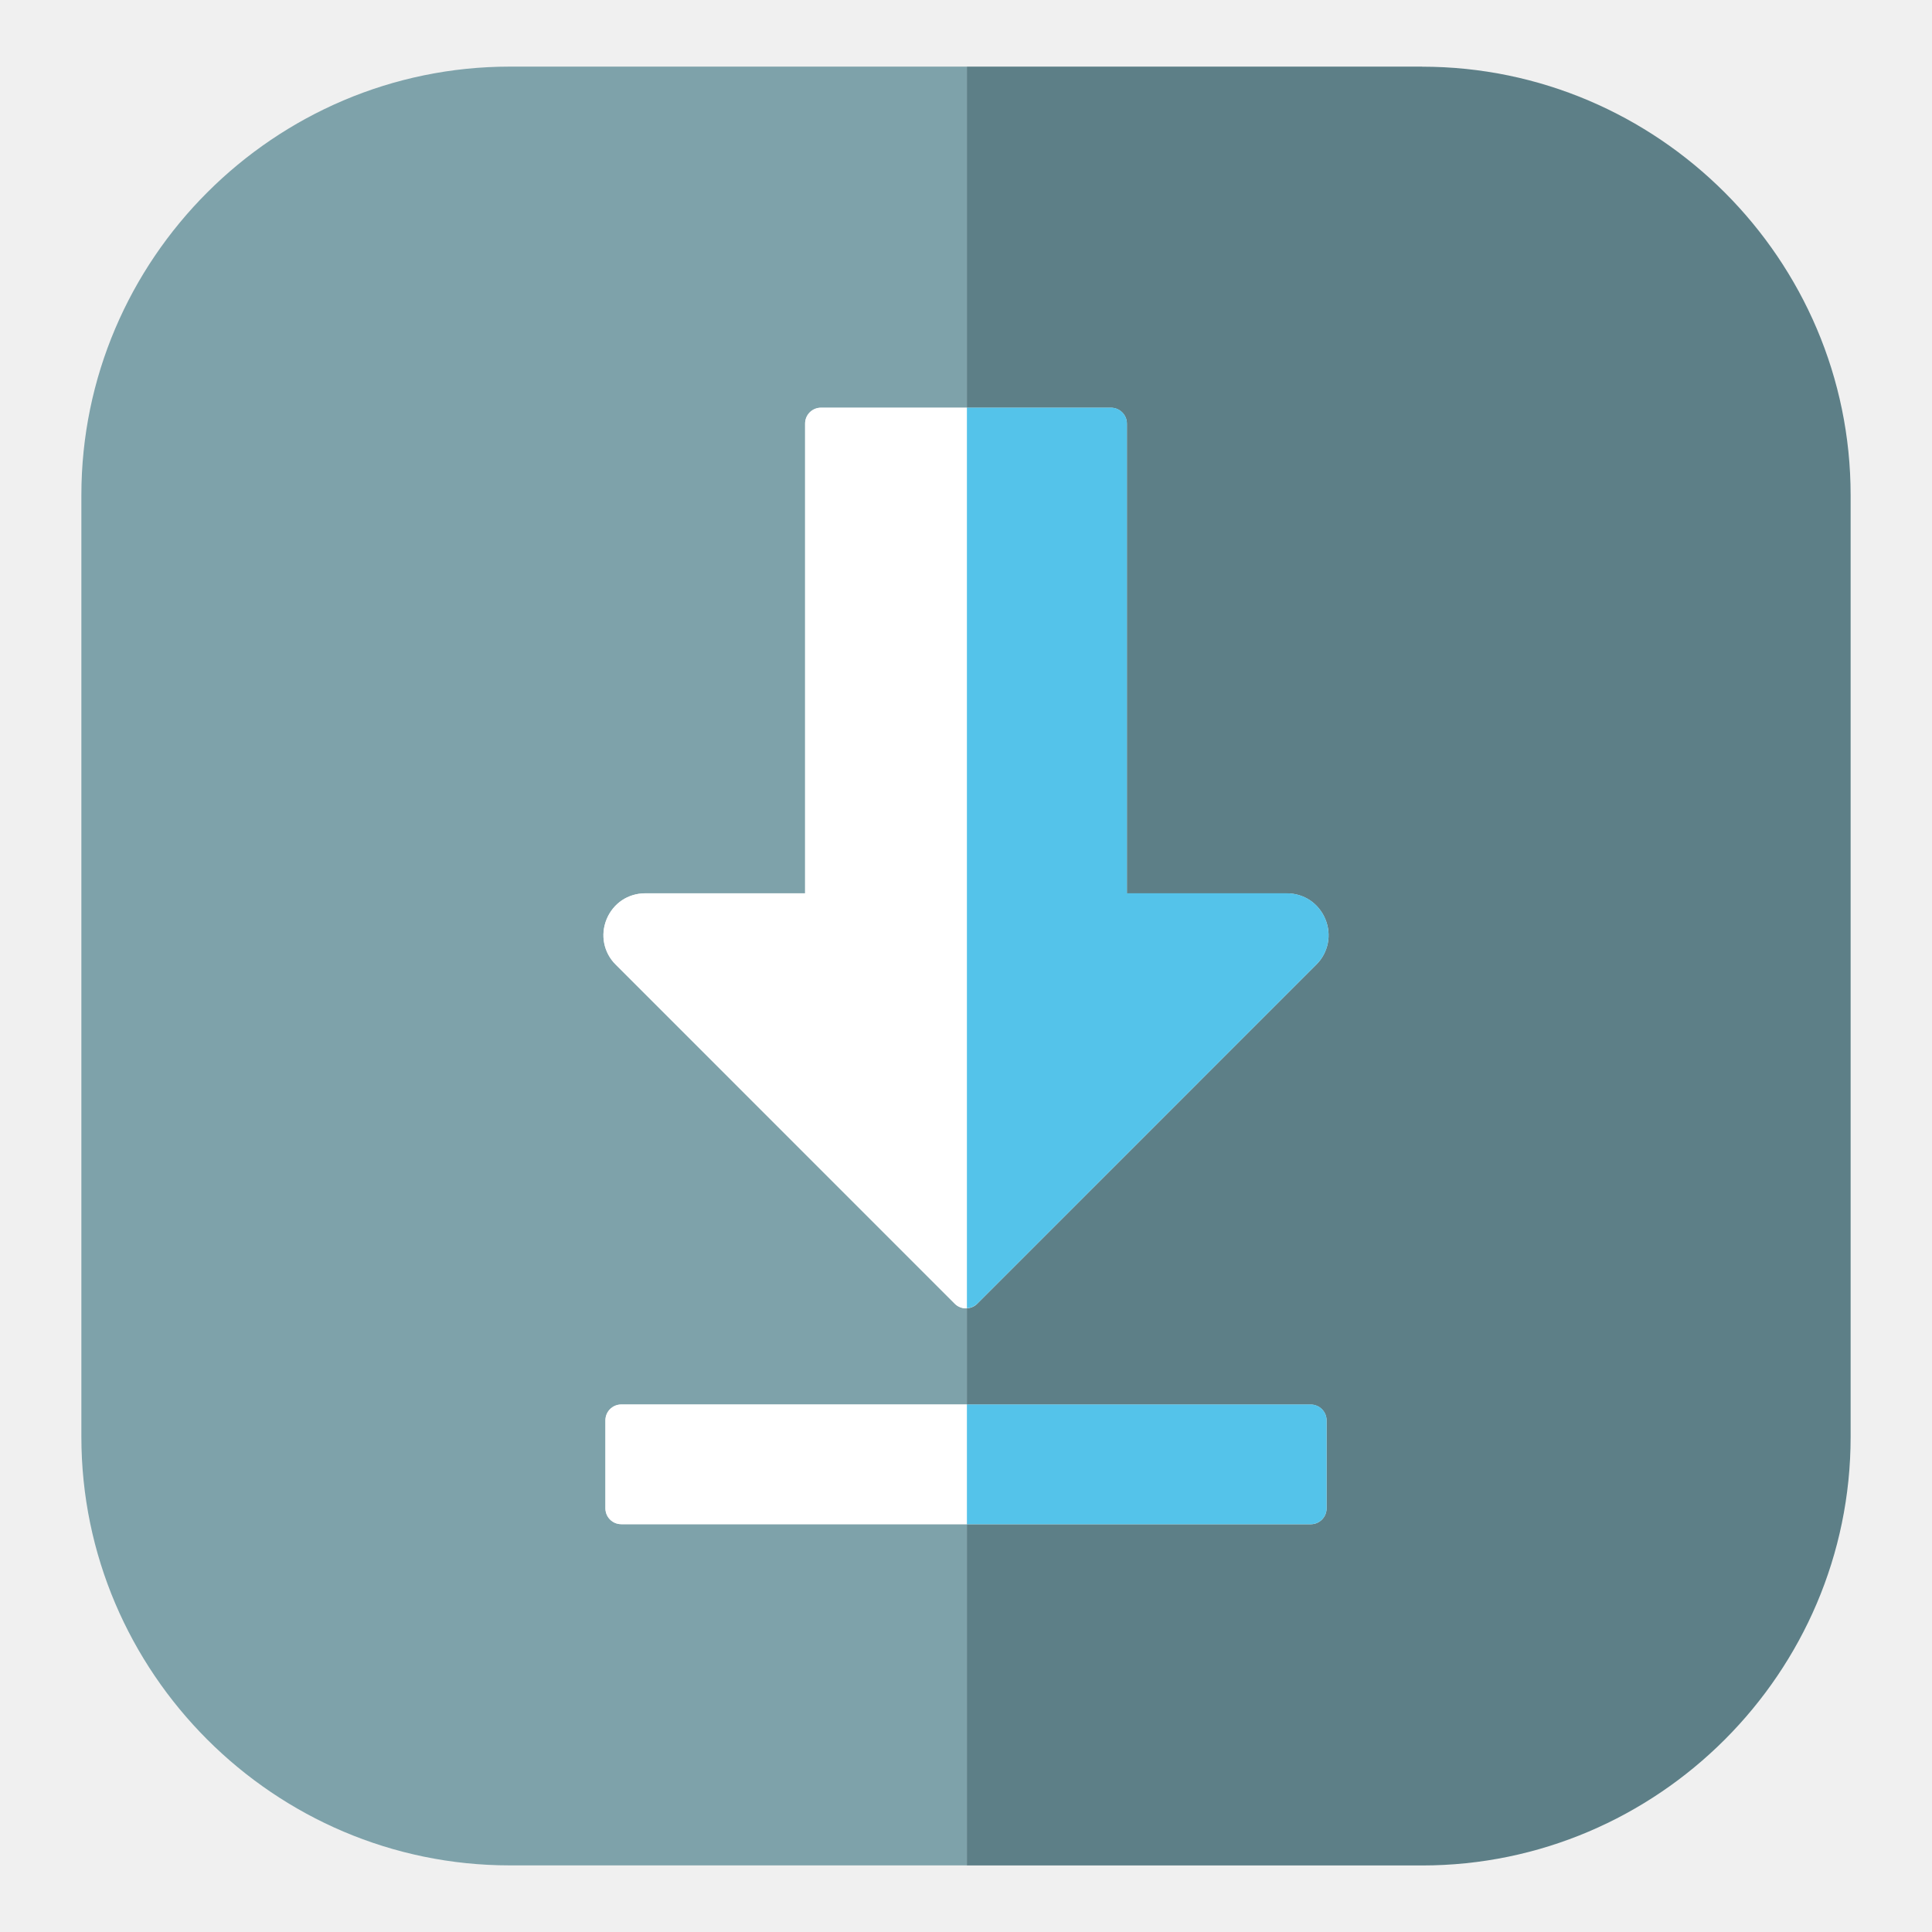
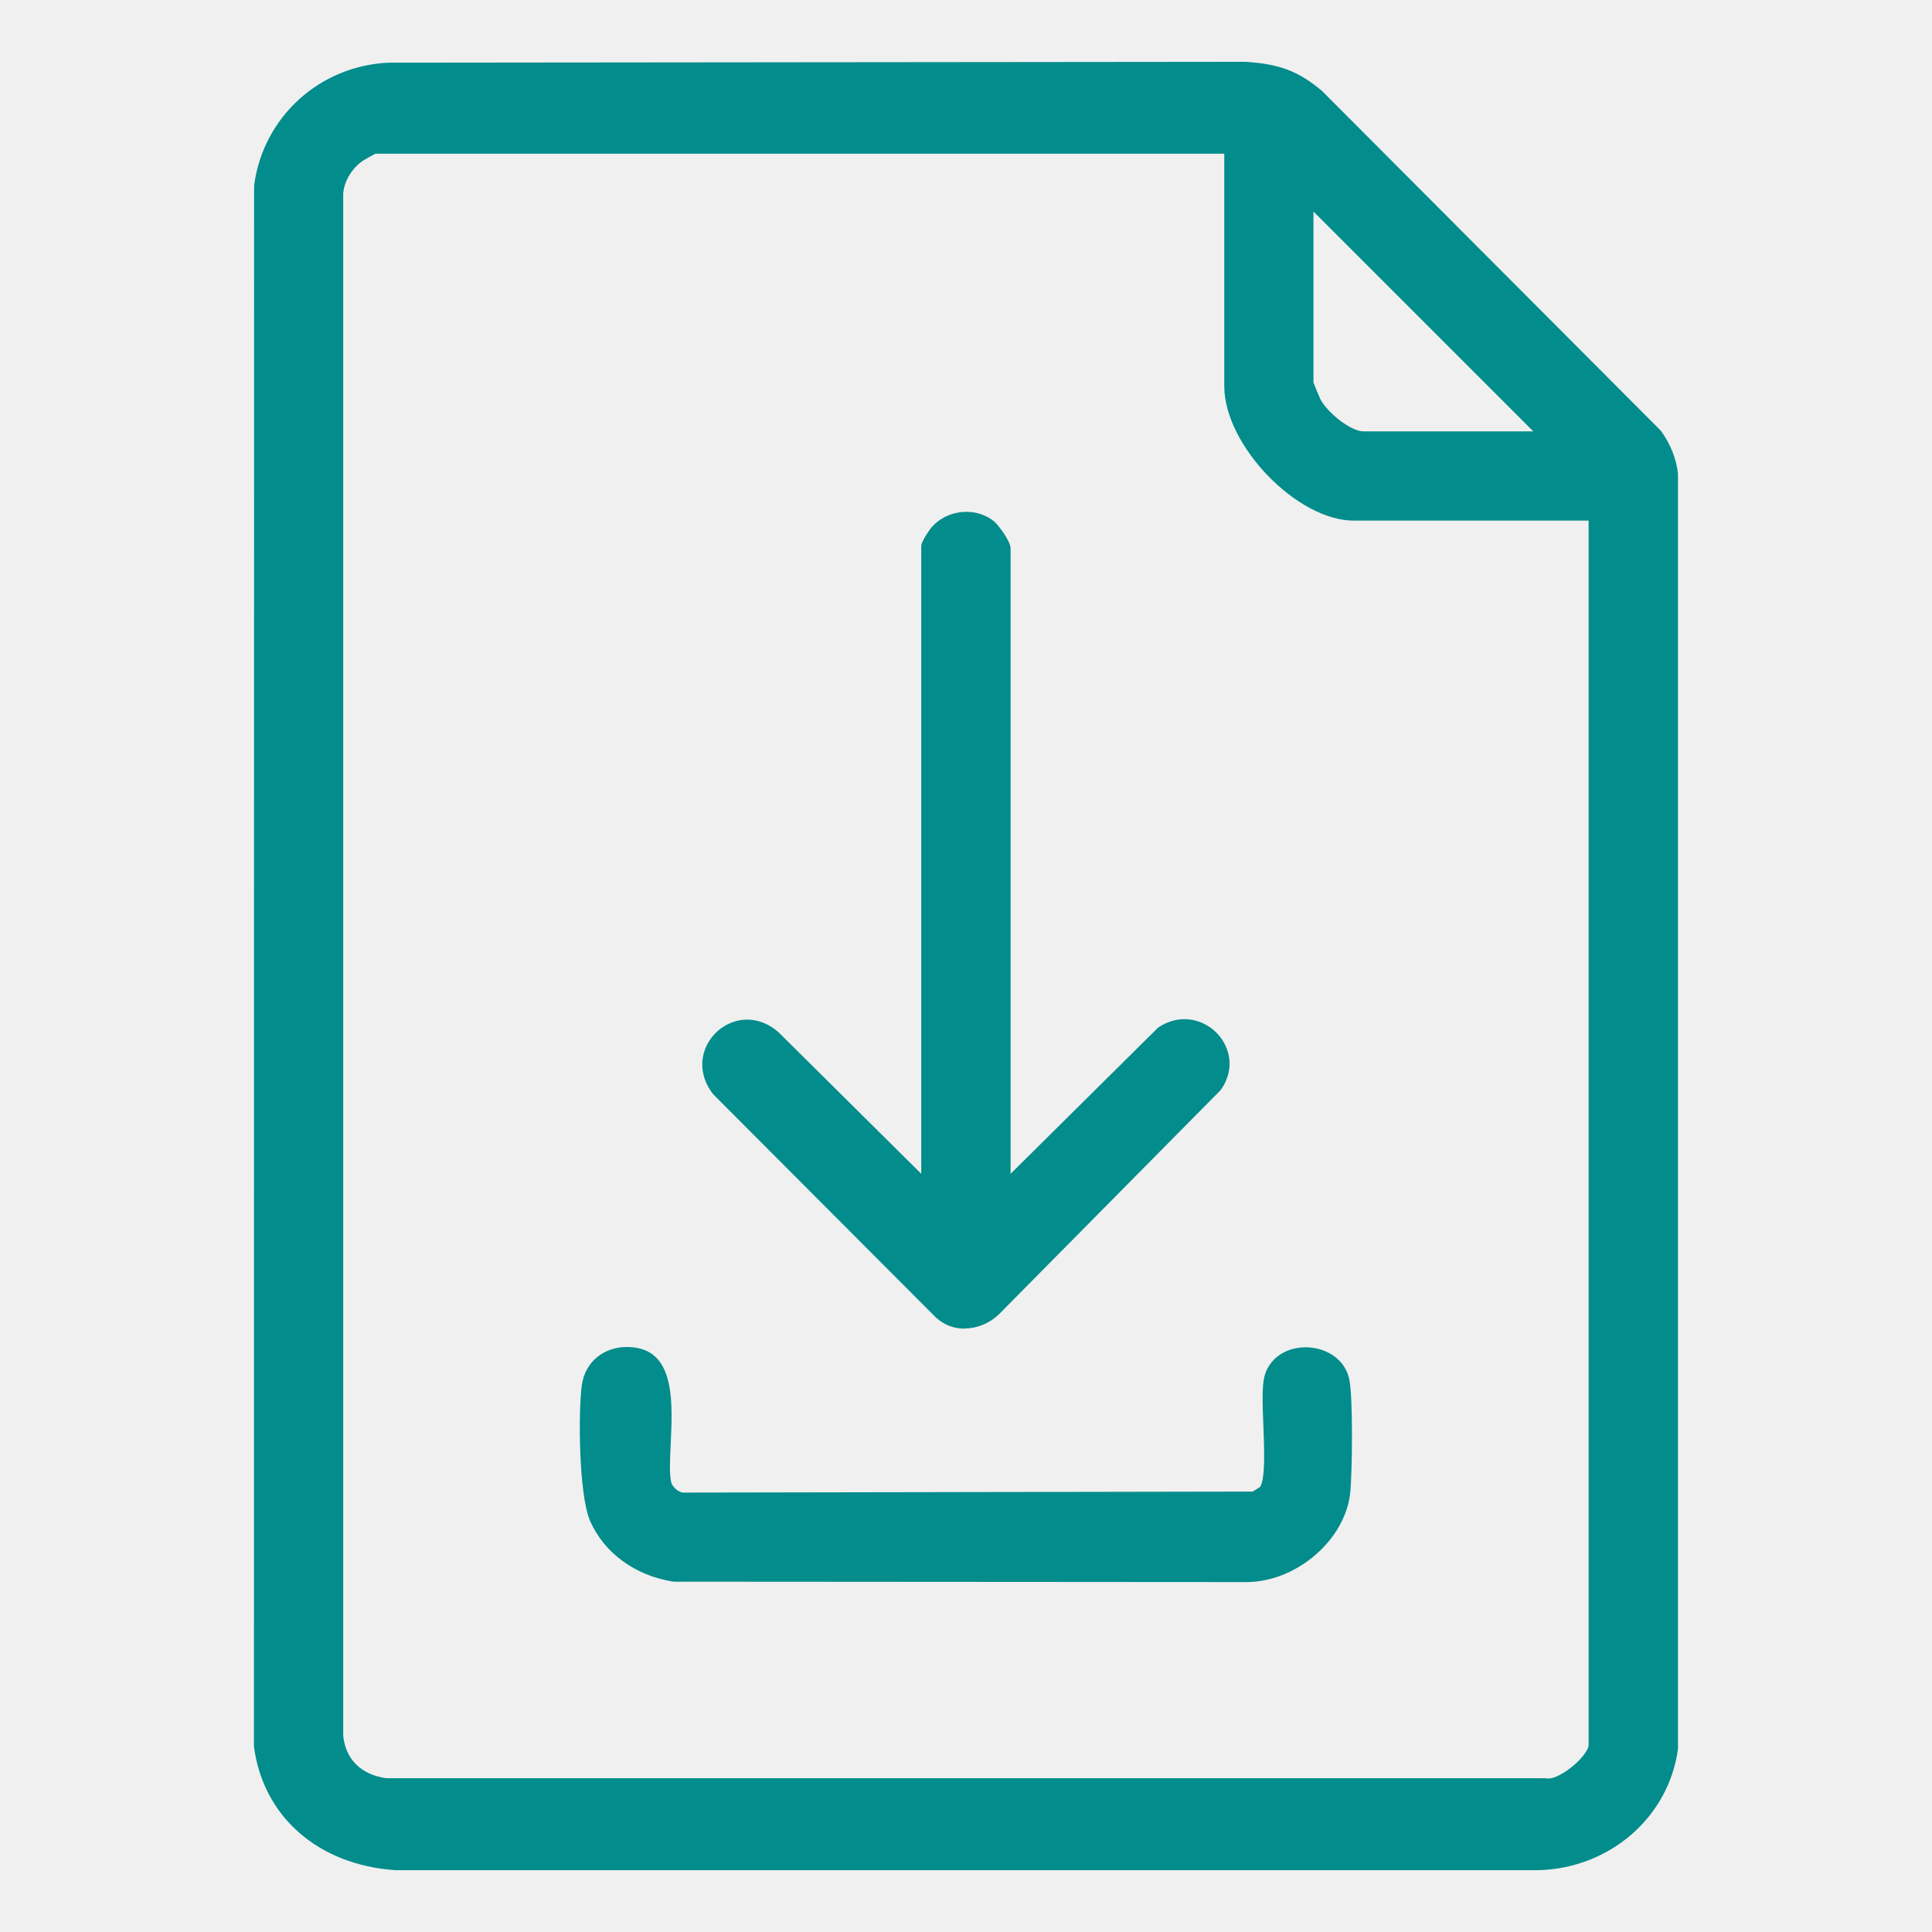
- <svg xmlns="http://www.w3.org/2000/svg" id="uuid-5796ad84-2011-4cf2-a27c-4191faf88e06" data-name="Capa 1" width="250" height="250" viewBox="0 0 250 250">
-   <path d="M80.39,197.23c-1.13,0-2.05-.92-2.05-2.05v-11.39c0-1.13.91-2.05,2.05-2.05h44.72v-12.45c-.56.03-1.13-.16-1.56-.59h0l-43.88-43.89c-.79-.77-1.29-1.74-1.49-2.77-.19-1.01-.1-2.07.32-3.11.43-1.02,1.12-1.86,1.98-2.44.88-.58,1.91-.9,3-.9h20.7v-60.79c0-1.13.92-2.05,2.05-2.05h18.88V8.62h-59.14c-30.49,0-55.44,24.94-55.44,55.44v121.88c0,30.49,24.95,55.44,55.44,55.44h59.14v-44.15h-44.72Z" style="fill: #7ea2aa;" />
-   <path d="M184.03,8.62h-58.92v44.14h18.66c1.12,0,2.05.92,2.05,2.05v60.79h20.7c1.1,0,2.13.32,3,.9.86.58,1.56,1.42,1.98,2.44.43,1.03.52,2.1.32,3.11-.21,1.03-.71,2-1.49,2.77l-43.88,43.89c-.37.37-.85.56-1.34.59v12.45h44.5c1.13,0,2.05.92,2.05,2.05v11.39c0,1.13-.92,2.05-2.05,2.05h-44.5v44.15h58.92c30.49,0,55.44-24.95,55.44-55.44v-121.88c0-30.5-24.95-55.44-55.44-55.44Z" style="fill: #5d7f87;" />
-   <path d="M126.45,168.7l43.88-43.89c.79-.77,1.29-1.74,1.49-2.77.19-1.01.1-2.07-.32-3.11-.43-1.02-1.12-1.86-1.98-2.44-.88-.58-1.91-.9-3-.9h-20.7v-60.79c0-1.13-.93-2.05-2.05-2.05h-18.66v116.53c.49-.03.97-.22,1.34-.59Z" style="fill: #54c3ea;" />
-   <path d="M169.61,197.23c1.13,0,2.05-.92,2.05-2.05v-11.39c0-1.13-.92-2.05-2.05-2.05h-44.5v15.49h44.5Z" style="fill: #54c3ea;" />
-   <path d="M78.34,183.79v11.39c0,1.13.91,2.05,2.05,2.05h44.72v-15.49h-44.72c-1.13,0-2.05.92-2.05,2.05Z" style="fill: #fff;" />
-   <path d="M104.18,54.81v60.79h-20.7c-1.1,0-2.13.32-3,.9-.86.58-1.56,1.42-1.98,2.44-.43,1.03-.52,2.1-.32,3.11.21,1.03.71,2,1.49,2.77l43.88,43.89h0c.43.43,1,.62,1.56.59V52.76h-18.88c-1.13,0-2.05.92-2.05,2.05Z" style="fill: #fff;" />
+ <svg xmlns="http://www.w3.org/2000/svg" id="uuid-a14963d7-5a3c-4309-86fb-f4f0ea06f821" data-name="Capa 1" width="250" height="250" viewBox="0 0 250 250">
+   <path d="M51.22,242c-10-.64-17.18-6.92-18.36-16.01,0-.04,0-.08,0-.13l.02-201.7s0-.08,0-.13c1.14-8.86,8.48-15.55,17.45-15.92l110.84-.11c4.39.27,6.87,1.22,9.88,3.75l43.81,43.93s.07.08.1.12c1.21,1.67,2,3.68,2.17,5.53v164.85s0,.09,0,.14c-1.2,8.81-8.78,15.41-18.01,15.68H51.22ZM200.05,230.12c.05,0,.11,0,.16.01.05,0,.1.01.15.01.78,0,2.1-.69,3.3-1.72,1.32-1.14,1.91-2.19,1.91-2.57V67.37h-30.38c-7.37,0-16.77-9.76-16.77-17.41v-30.07H48.57c-.41.21-1.48.82-1.68.95-1.41,1-2.41,2.72-2.48,4.29v199.44c.28,3.05,2.32,5.1,5.6,5.53h150.04ZM169.97,49.51c.16.45.77,1.93.89,2.16.92,1.73,3.91,4.15,5.59,4.15h21.96l-28.45-28.45v22.14Z" style="fill: #028c8c;" />
+   <path d="M124.85,171.93c-1.41,0-2.69-.49-3.72-1.42l-28.84-28.91s-.06-.07-.09-.11c-1.47-1.95-1.73-4.24-.72-6.27,1-1.99,3.04-3.28,5.21-3.28,1.48,0,2.91.59,4.12,1.7l18.4,18.25v-81.24c0-.61,1.16-2.2,1.17-2.21,1.09-1.39,2.84-2.21,4.68-2.21,1.34,0,2.62.45,3.6,1.26.44.37,2.11,2.49,2.11,3.48v80.92l19.02-18.85s.1-.09.16-.13c1.03-.67,2.18-1.03,3.32-1.03,2.14,0,4.18,1.25,5.19,3.19,1,1.92.83,4.08-.46,5.92-.03.05-.07.09-.11.13l-28.68,29c-1.21,1.14-2.79,1.78-4.37,1.78Z" style="fill: #028c8c;" />
+   <path d="M87.27,204.67c-.05,0-.1,0-.15-.01-4.9-.76-8.91-3.68-10.74-7.8-1.52-3.41-1.55-14.39-1.09-17.64.42-2.95,2.77-4.92,5.86-4.92.48,0,.96.05,1.44.15,4.74.99,4.44,7.3,4.2,12.38-.1,1.99-.19,3.87.06,4.97.12.55.85,1.21,1.45,1.34l73.79-.13c.2-.12.76-.45.96-.6.71-1.02.54-5.14.43-7.89-.1-2.51-.2-4.89.11-6.29.52-2.33,2.68-3.89,5.37-3.89,2.27,0,4.88,1.22,5.59,3.93.57,2.17.43,12.37.17,14.86-.61,6.04-6.79,11.45-13.22,11.59h-.02l-74.22-.05Z" style="fill: #028c8c;" />
</svg>
